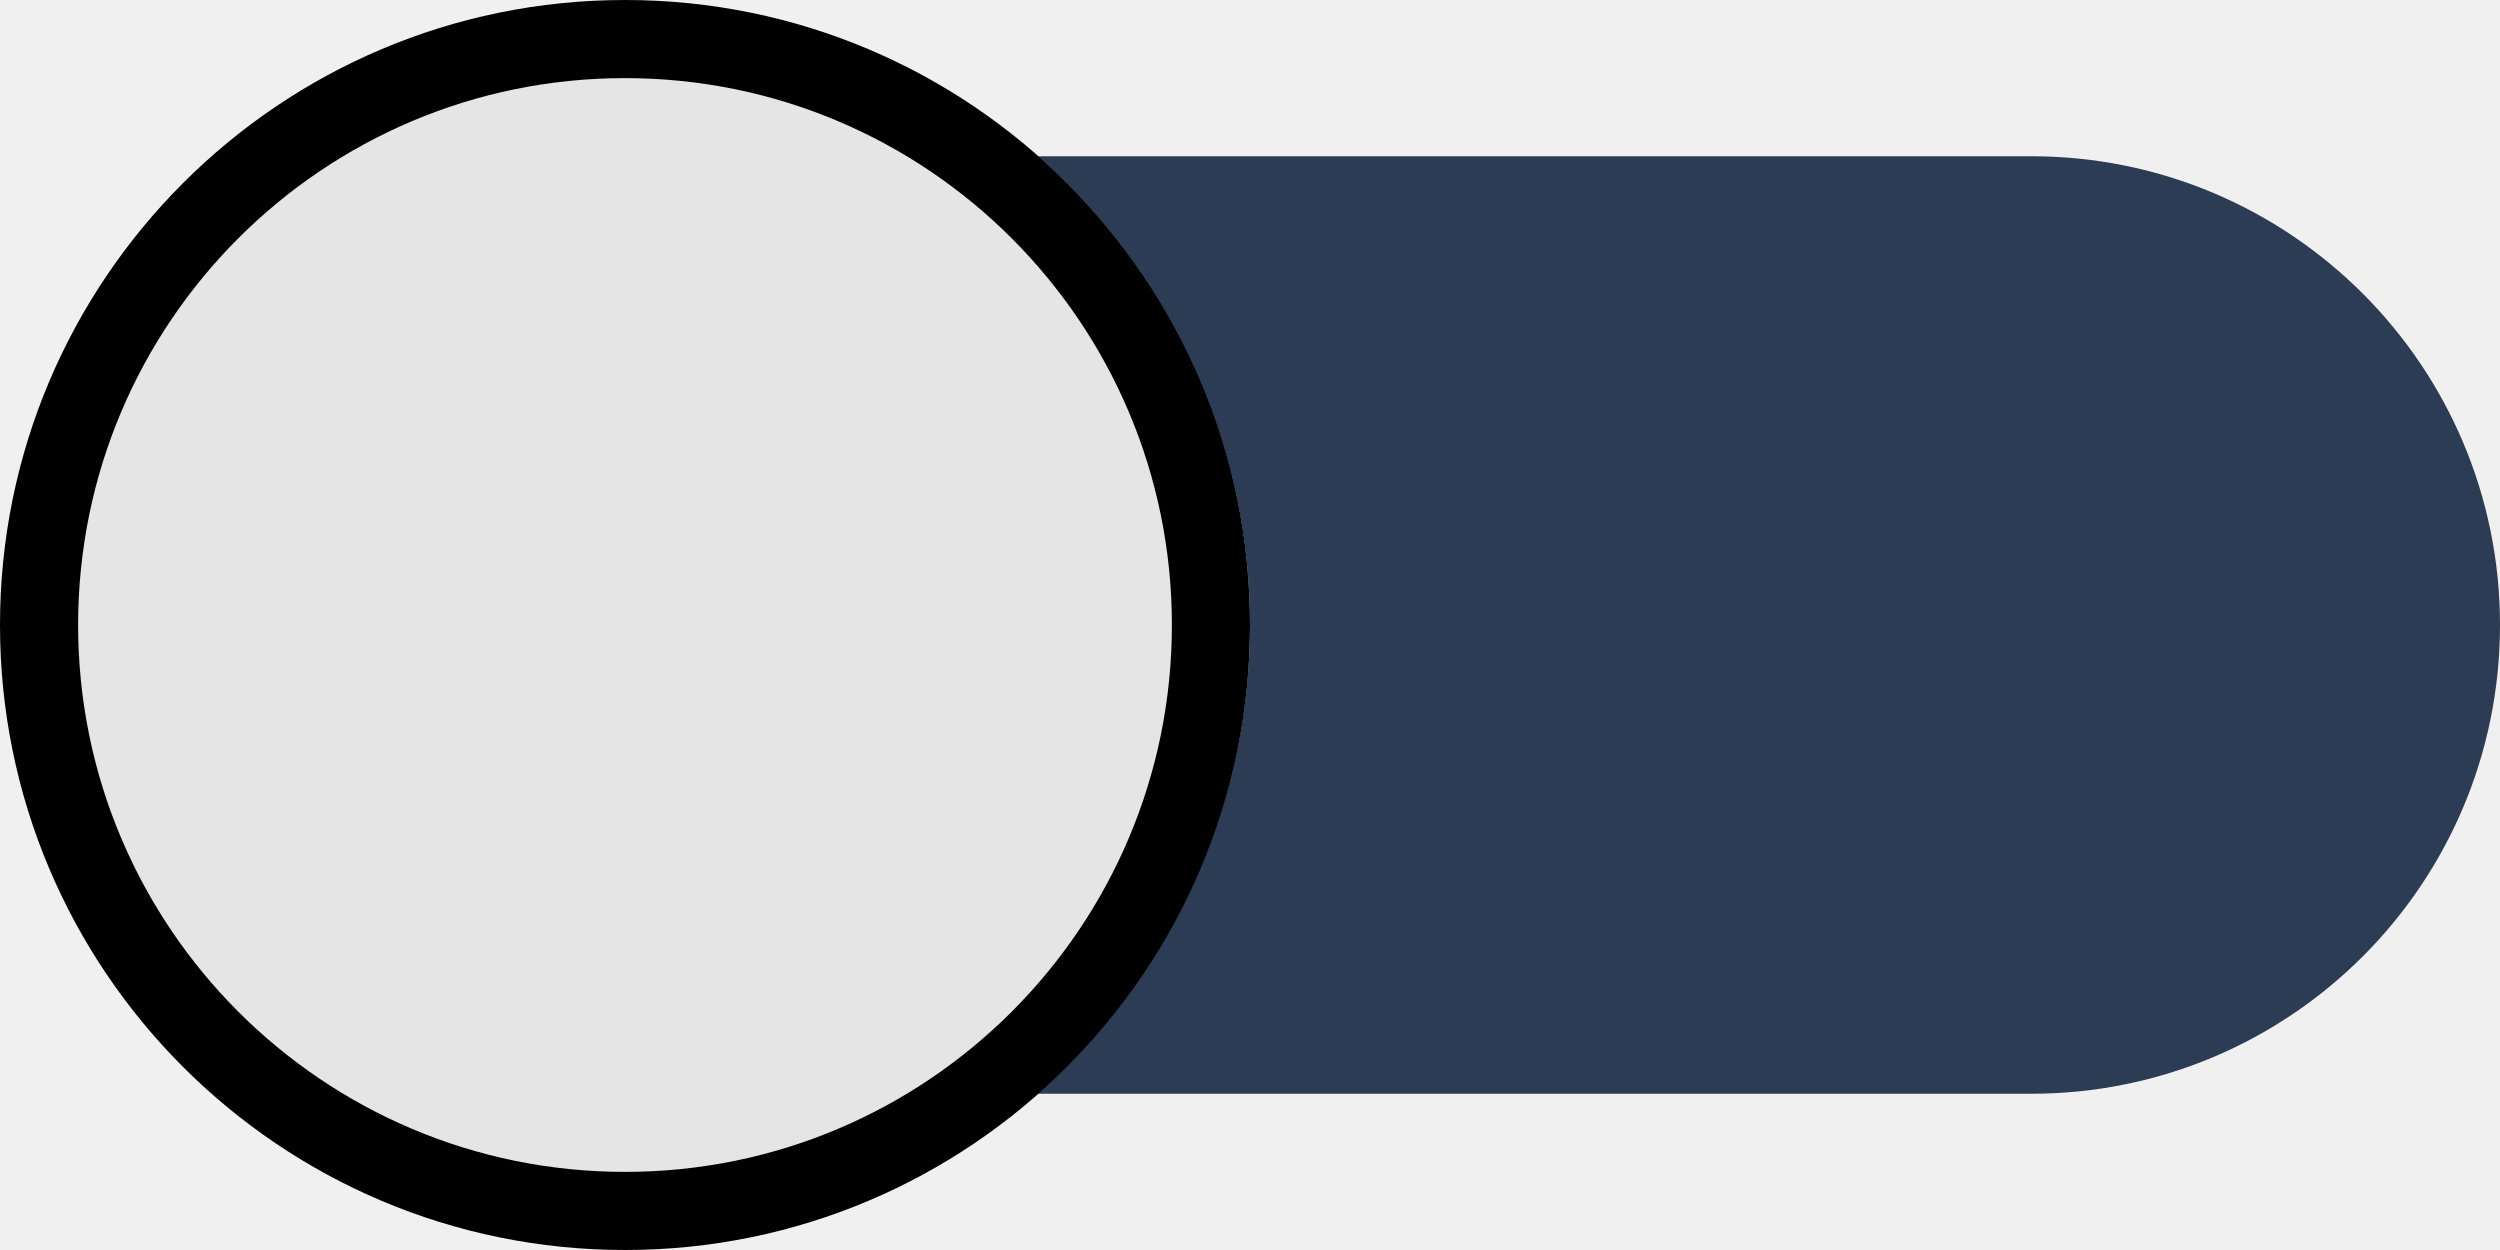
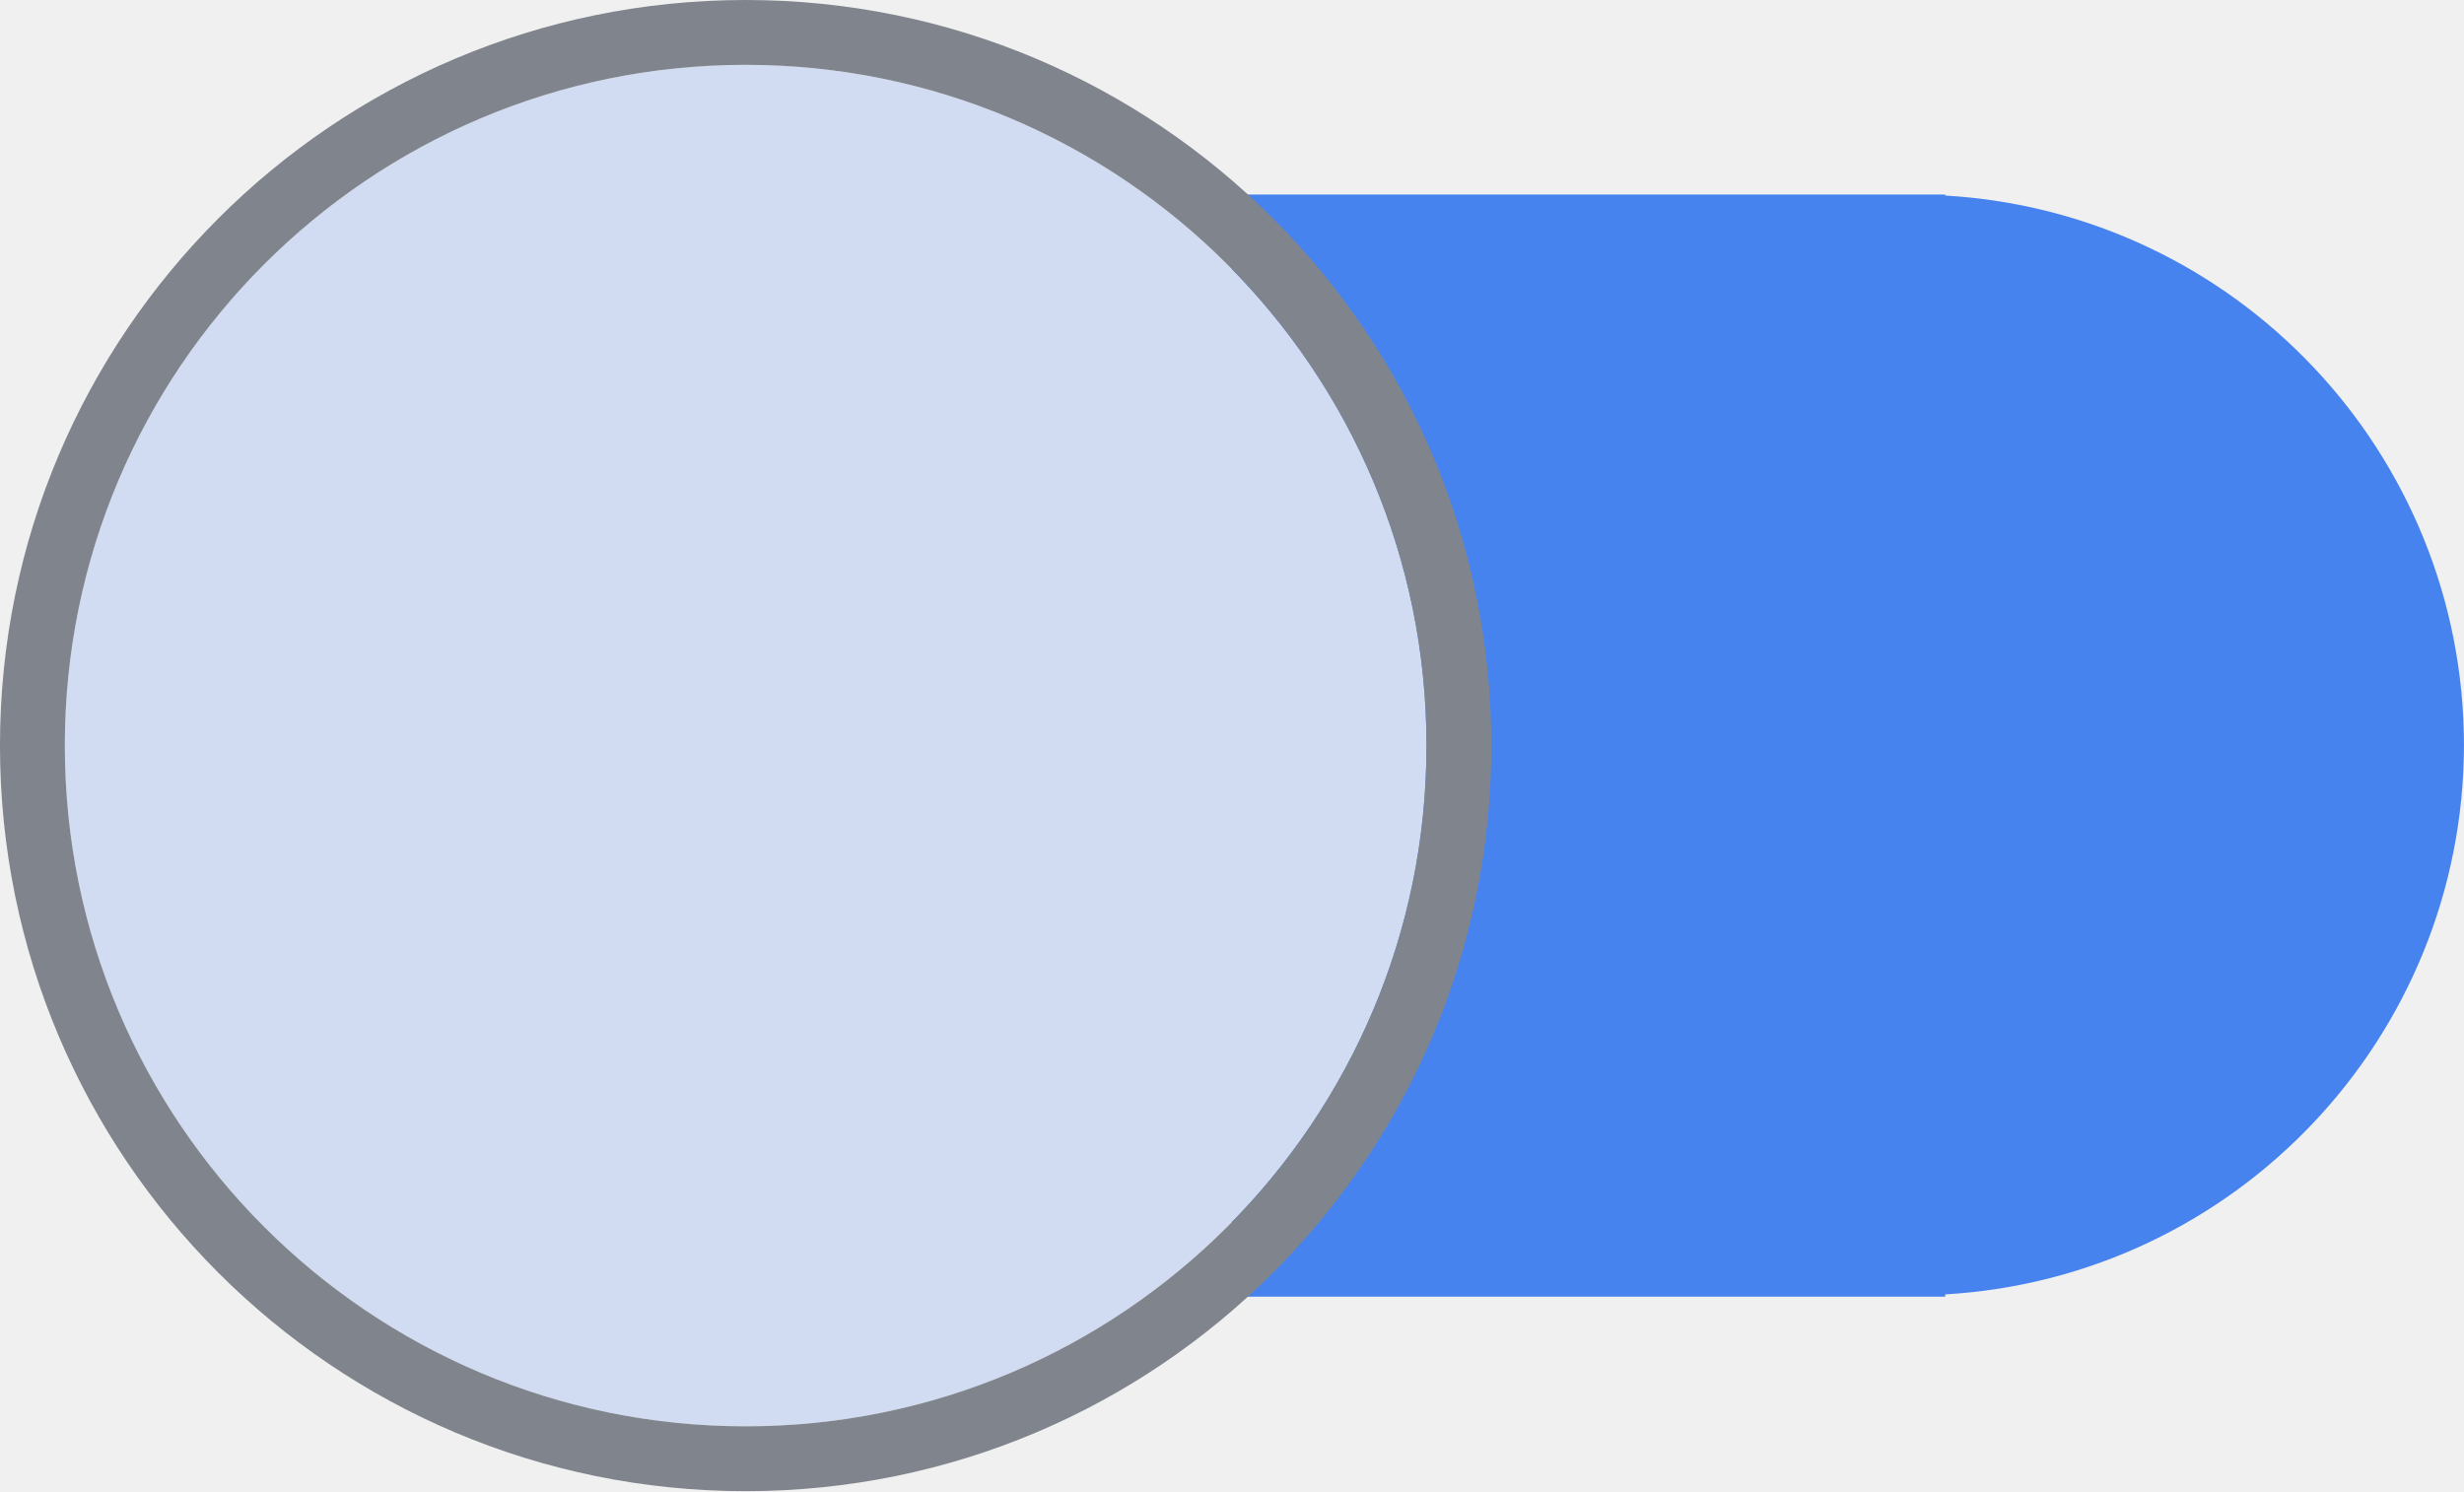
- <svg xmlns="http://www.w3.org/2000/svg" id="svg1" width="32" height="16" version="1.1" viewBox="0 0 32 16">
-   <g>
-     <path id="background" d="M 13.289,2 C 15.012,3.518 15.999,5.704 16,8 c -0.002,2.297 -0.99,4.482 -2.715,6 H 26 c 3.314,0 6,-2.686 6,-6 C 32,4.686 29.314,2 26,2 Z" fill="#2c3c55" style="paint-order:stroke fill markers" />
-     <circle id="color" transform="scale(-1)" cx="-8" cy="-8" r="7" fill="#e5e5e5" style="paint-order:stroke fill markers" />
-     <path id="border" d="m8 0a8 8 0 0 0-8 8 8 8 0 0 0 8 8 8 8 0 0 0 8-8 8 8 0 0 0-8-8zm0 1a7 7 0 0 1 7 7 7 7 0 0 1-7 7 7 7 0 0 1-7-7 7 7 0 0 1 7-7z" style="paint-order:stroke fill markers" />
+ <svg xmlns="http://www.w3.org/2000/svg" id="svg1" width="38" height="23" version="1.1" viewBox="0 0 38 23">
+   <g id="g1" transform="translate(-35.49729)" stroke-linecap="round" stroke-linejoin="round">
+     <path id="background" d="m54.497 3v17h10.5 0.5v-0.035c4.485-0.264 7.989-3.973 8-8.465-4.79e-4 -4.5-3.508-8.22-8-8.484v-0.016h-0.5-10.5z" fill="#4783ee" stroke-width="2.615" />
+     <circle id="color" cx="46.997" cy="11.5" r="10.5" fill="#d1dbf1" stroke-width="1.826" />
+     <path id="path3" d="m52.241 25a11.5 11.5 0 0 1 3.756 8.5 11.5 11.5 0 0 1-3.777 8.5h10.777v-0.035a8.5 8.5 0 0 0 8-8.465 8.5 8.5 0 0 0-8-8.484v-0.016h-0.5z" fill="#fff" fill-opacity=".499" stroke-width="2.615" />
+     <path id="border" d="m46.997 0a11.5 11.5 0 0 0-11.5 11.5 11.5 11.5 0 0 0 11.5 11.5 11.5 11.5 0 0 0 11.5-11.5 11.5 11.5 0 0 0-11.5-11.5zm0 1a10.5 10.5 0 0 1 10.5 10.5 10.5 10.5 0 0 1-10.5 10.5 10.5 10.5 0 0 1-10.5-10.5 10.5 10.5 0 0 1 10.5-10.5z" fill="#80858d" stroke-width="1.999" />
  </g>
</svg>
